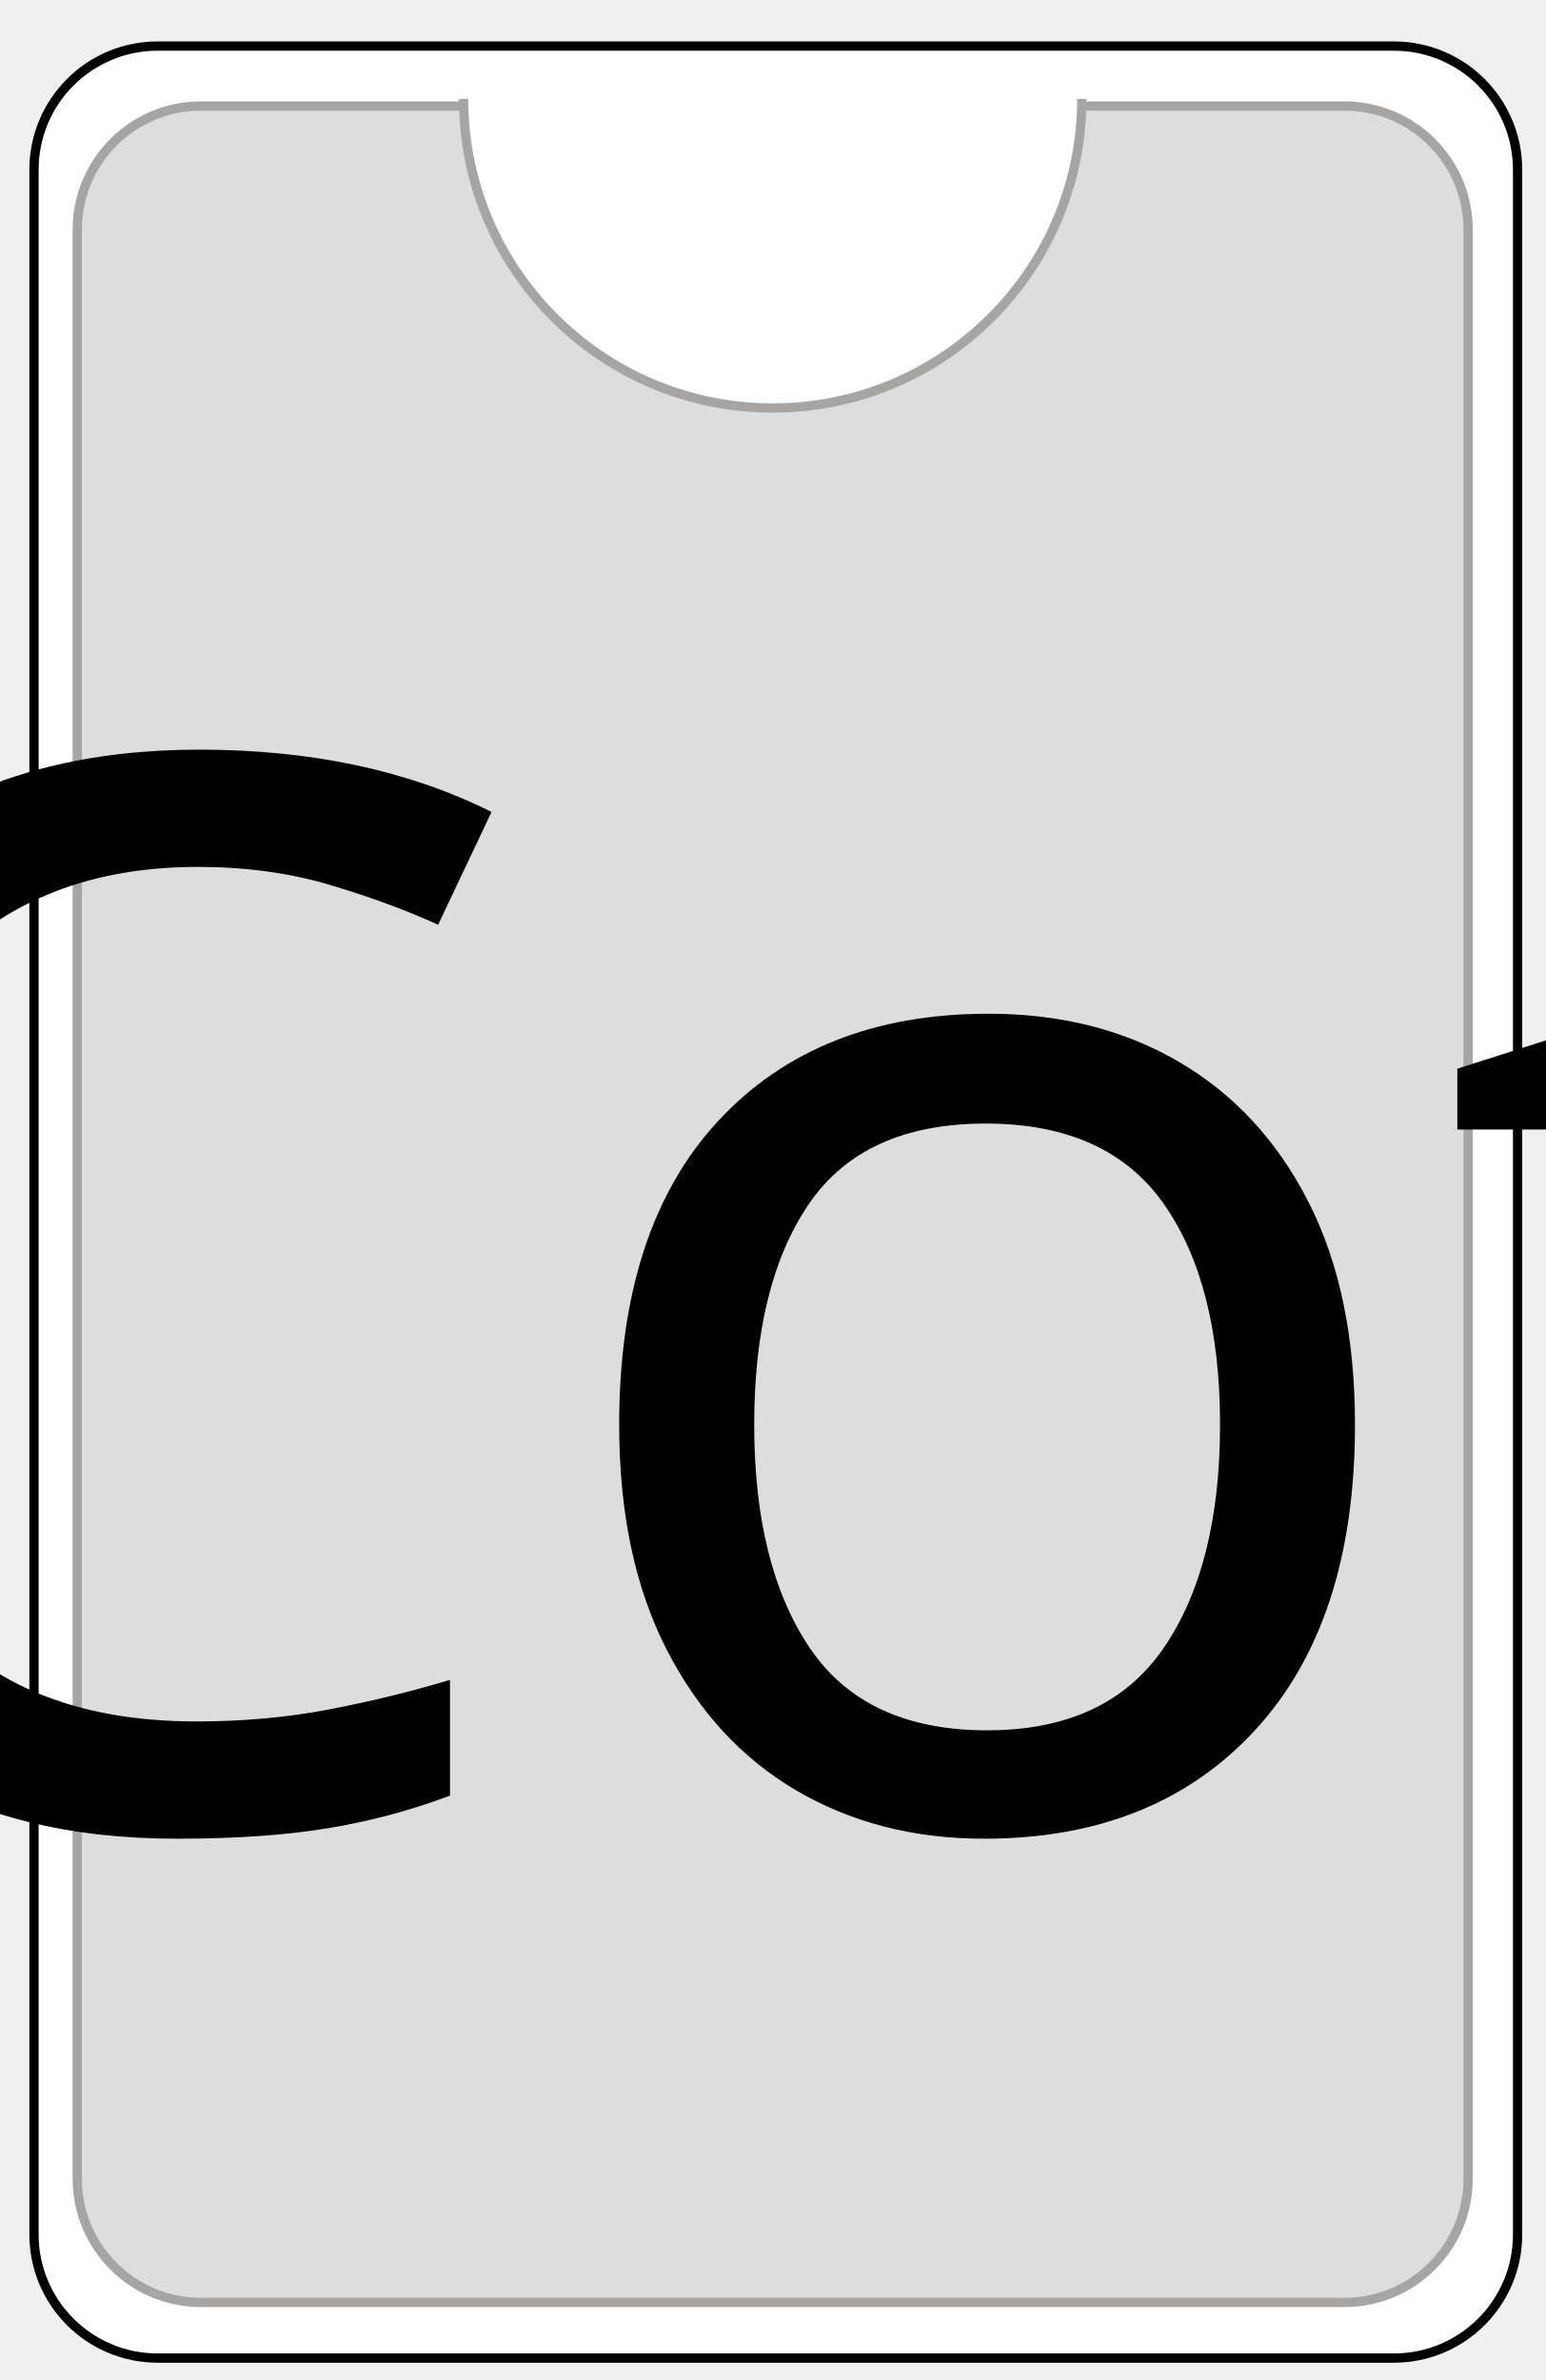
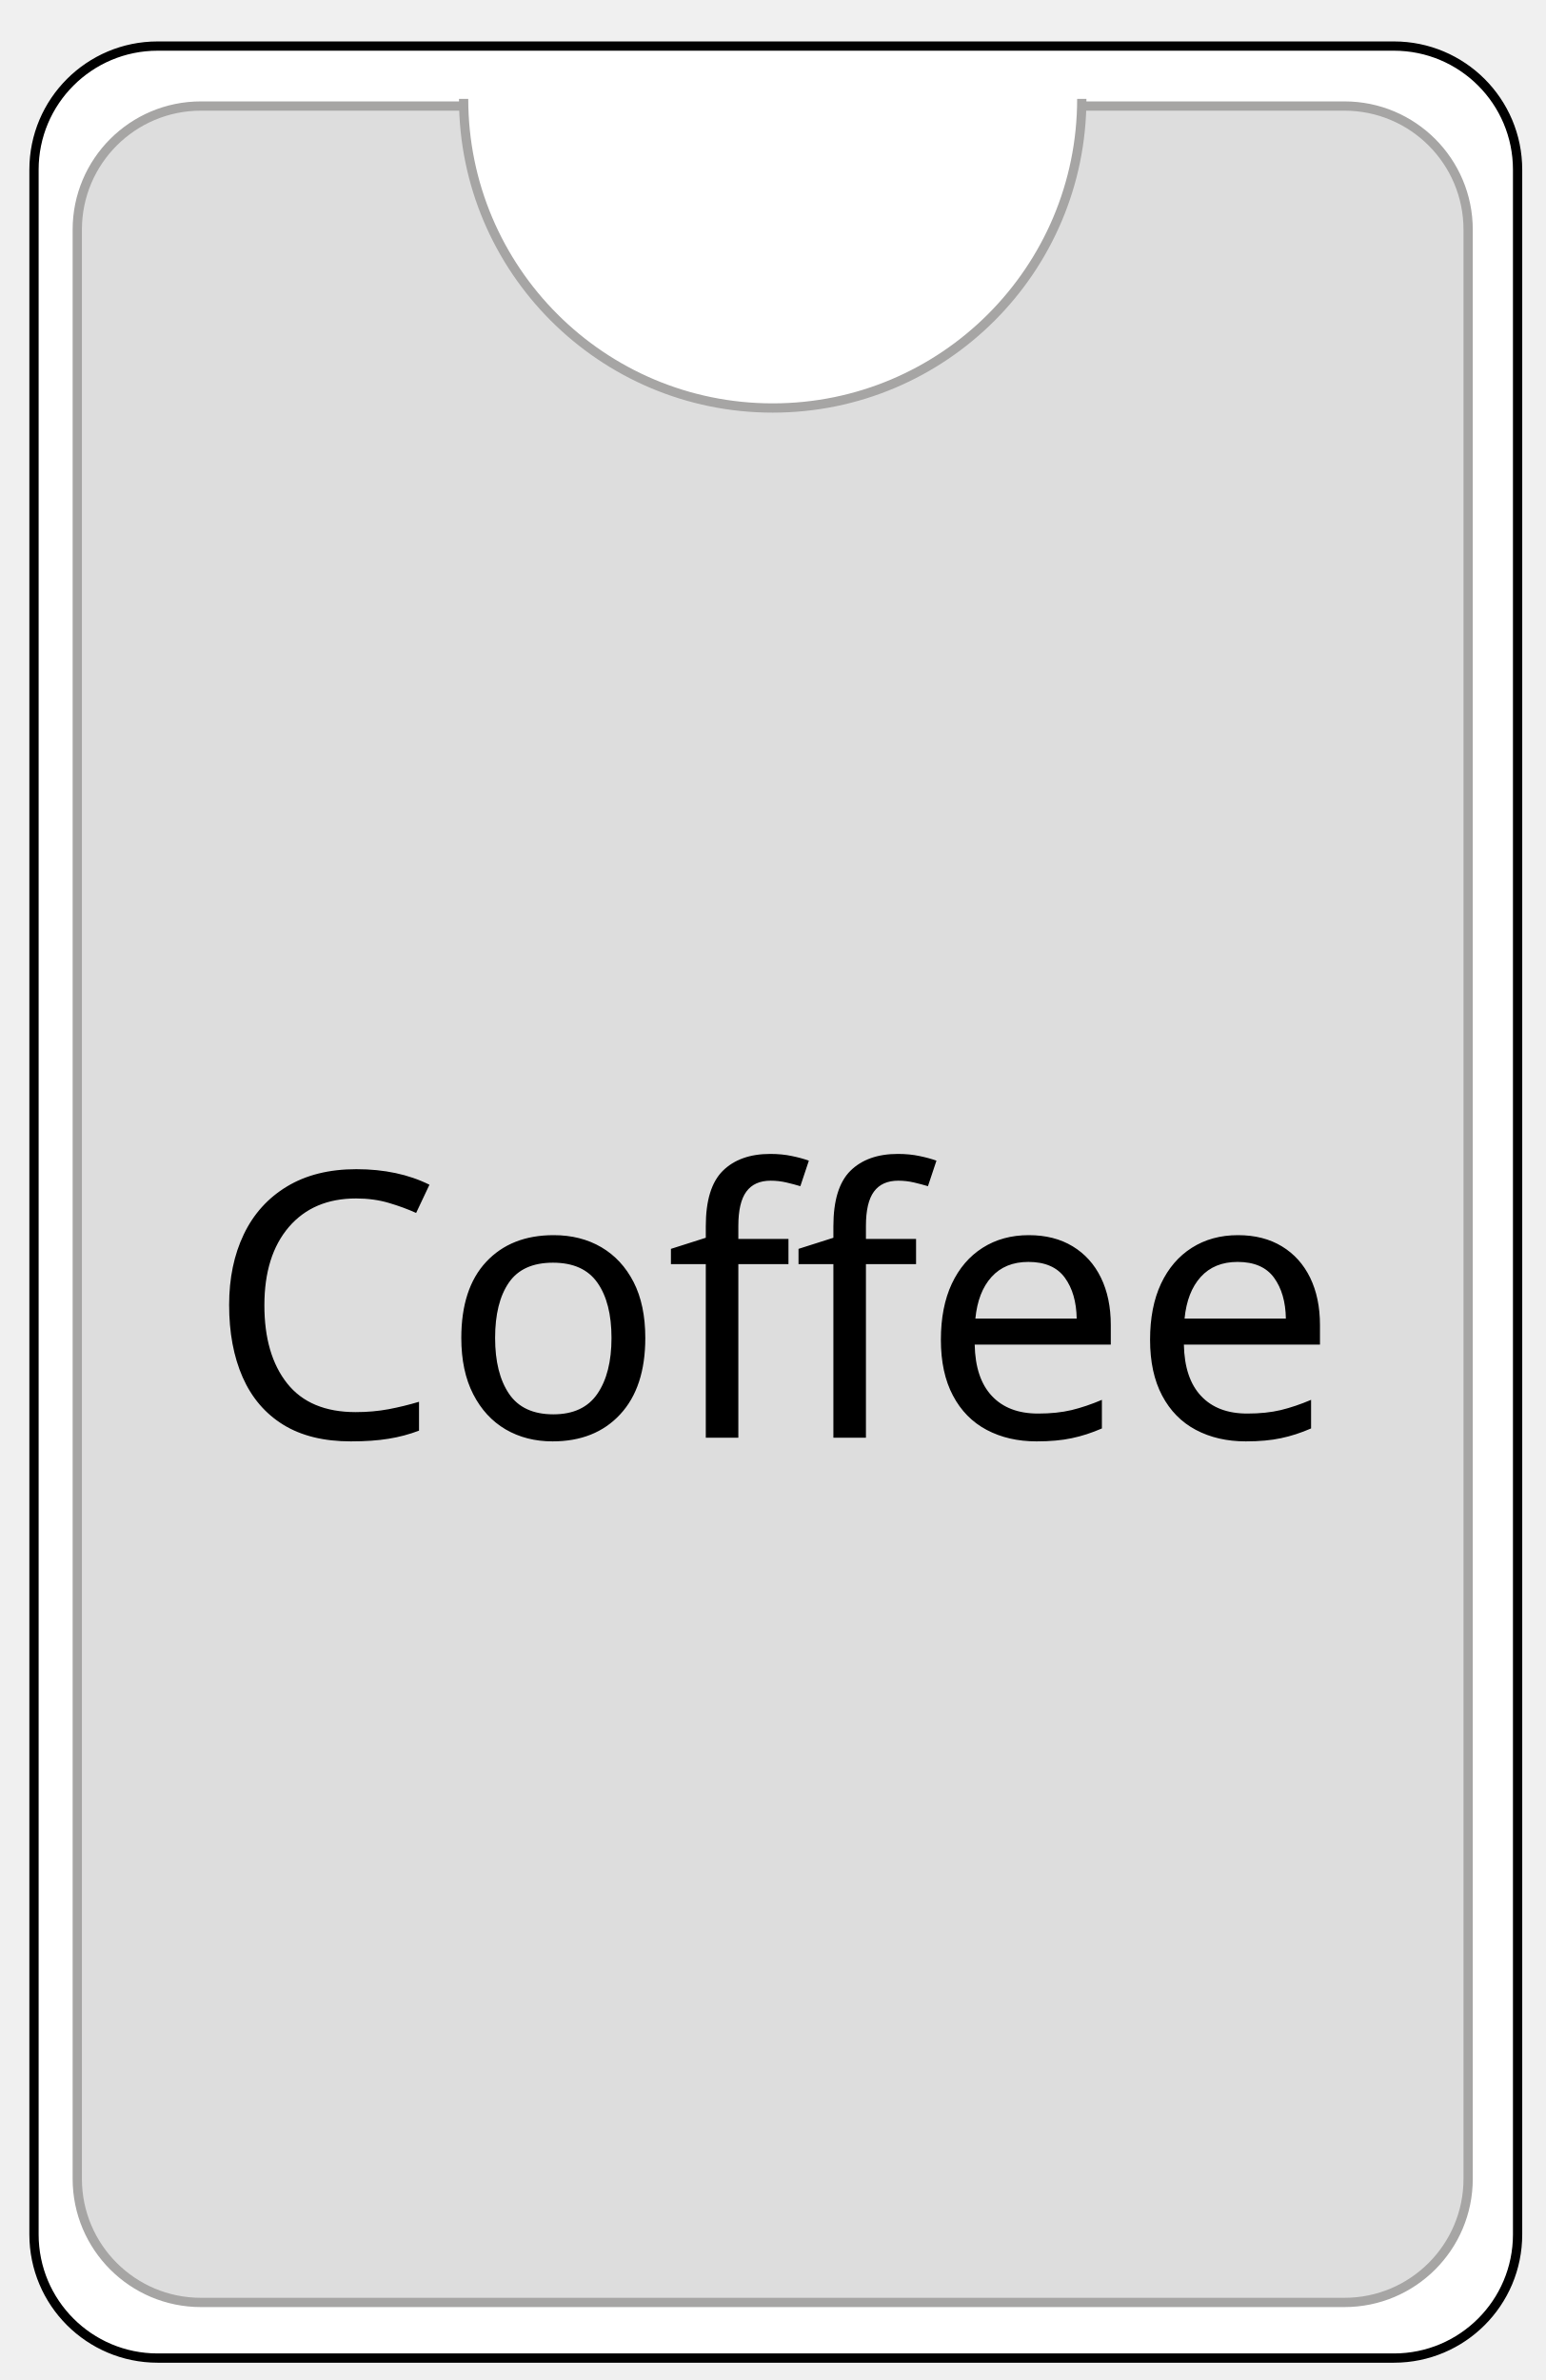
<svg xmlns="http://www.w3.org/2000/svg" width="250" height="385">
  <g>
    <g display="none" overflow="visible" y="0" x="0" height="100%" width="100%" id="canvasGrid">
      <rect fill="url(#gridpattern)" stroke-width="0" y="0" x="0" height="100%" width="100%" />
    </g>
  </g>
  <g>
    <rect rx="20" id="svg_1" height="374" width="240" y="7.453" x="5.5" stroke-width="1.5" stroke="#000" fill="#fff" />
    <rect stroke="#a6a5a4" rx="20" id="svg_2" height="355.3" width="225" y="17.153" x="12.5" stroke-width="1.5" fill="#DDDDDD" />
  </g>
  <path d="M75,16 a1,1 0 0,0 100,0" fill="white" stroke="#a6a5a4" stroke-width="1.5" />
-   <text x="50%" y="55%" dominant-baseline="middle" text-anchor="middle" font-size="20em" font-family="sans-serif">Cof</text>
+   <text x="50%" y="55%" dominant-baseline="middle" text-anchor="middle" font-size="5em" font-family="sans-serif">Coffee</text>
</svg>
